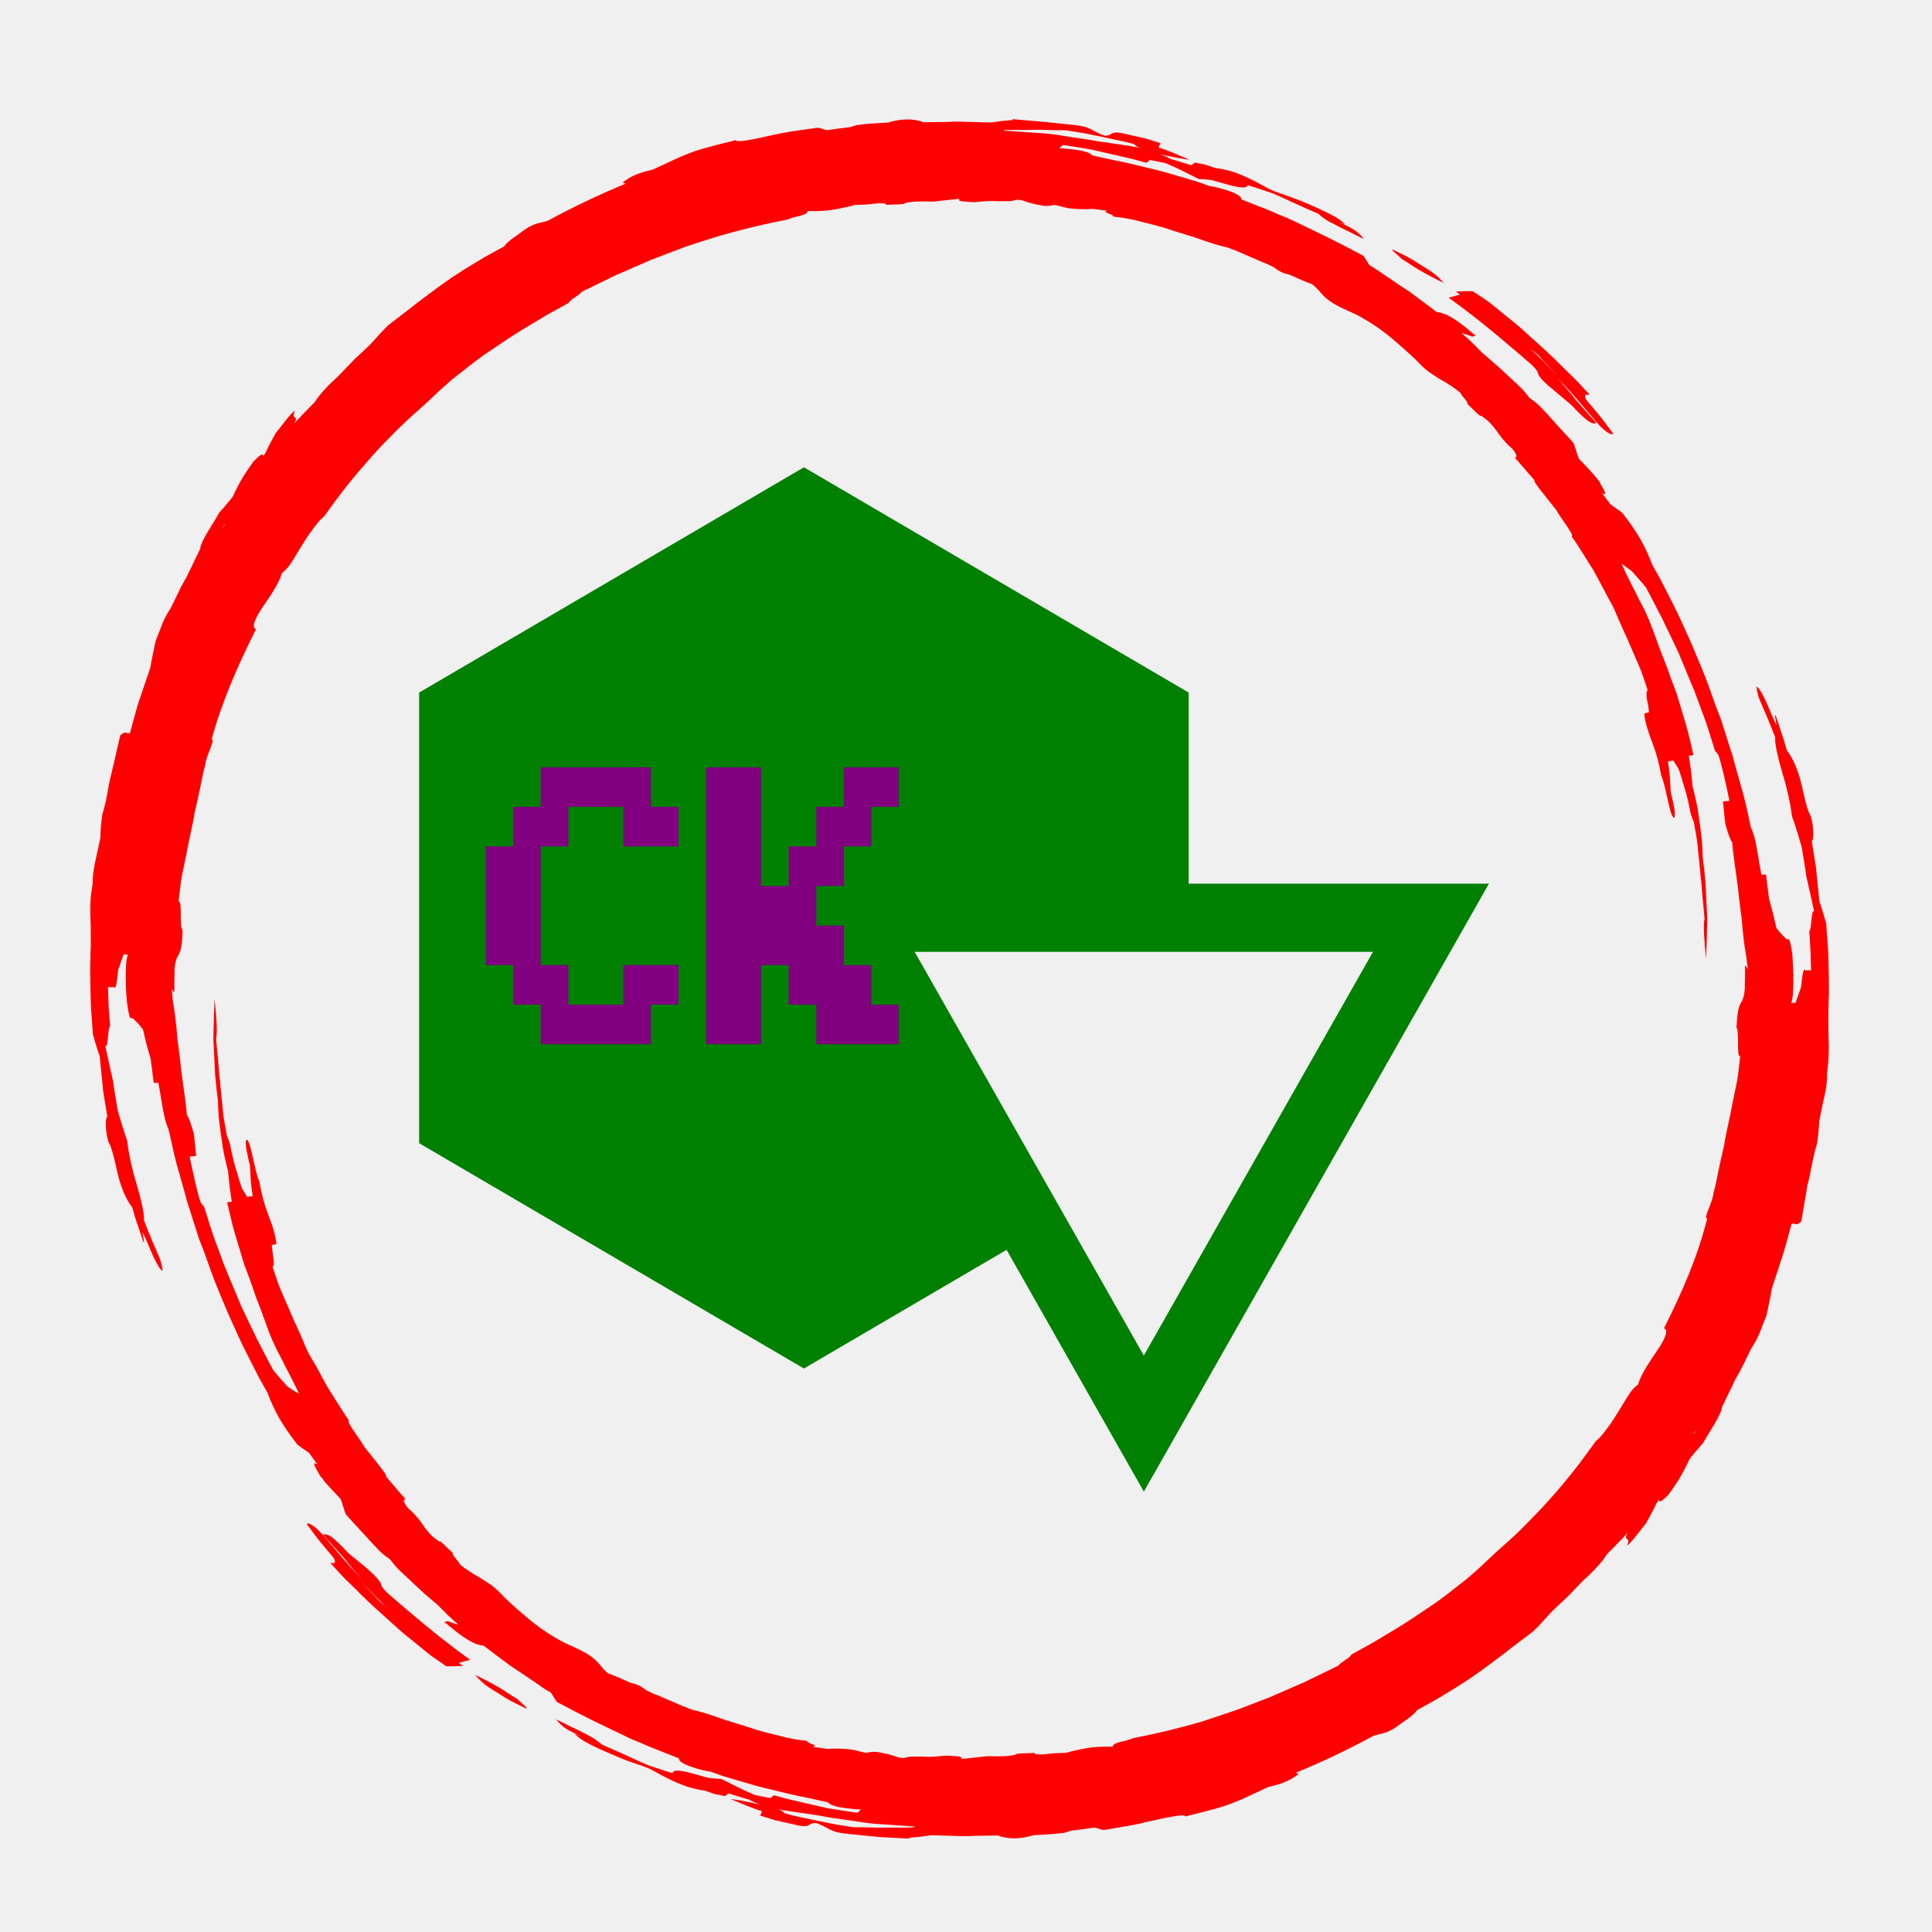
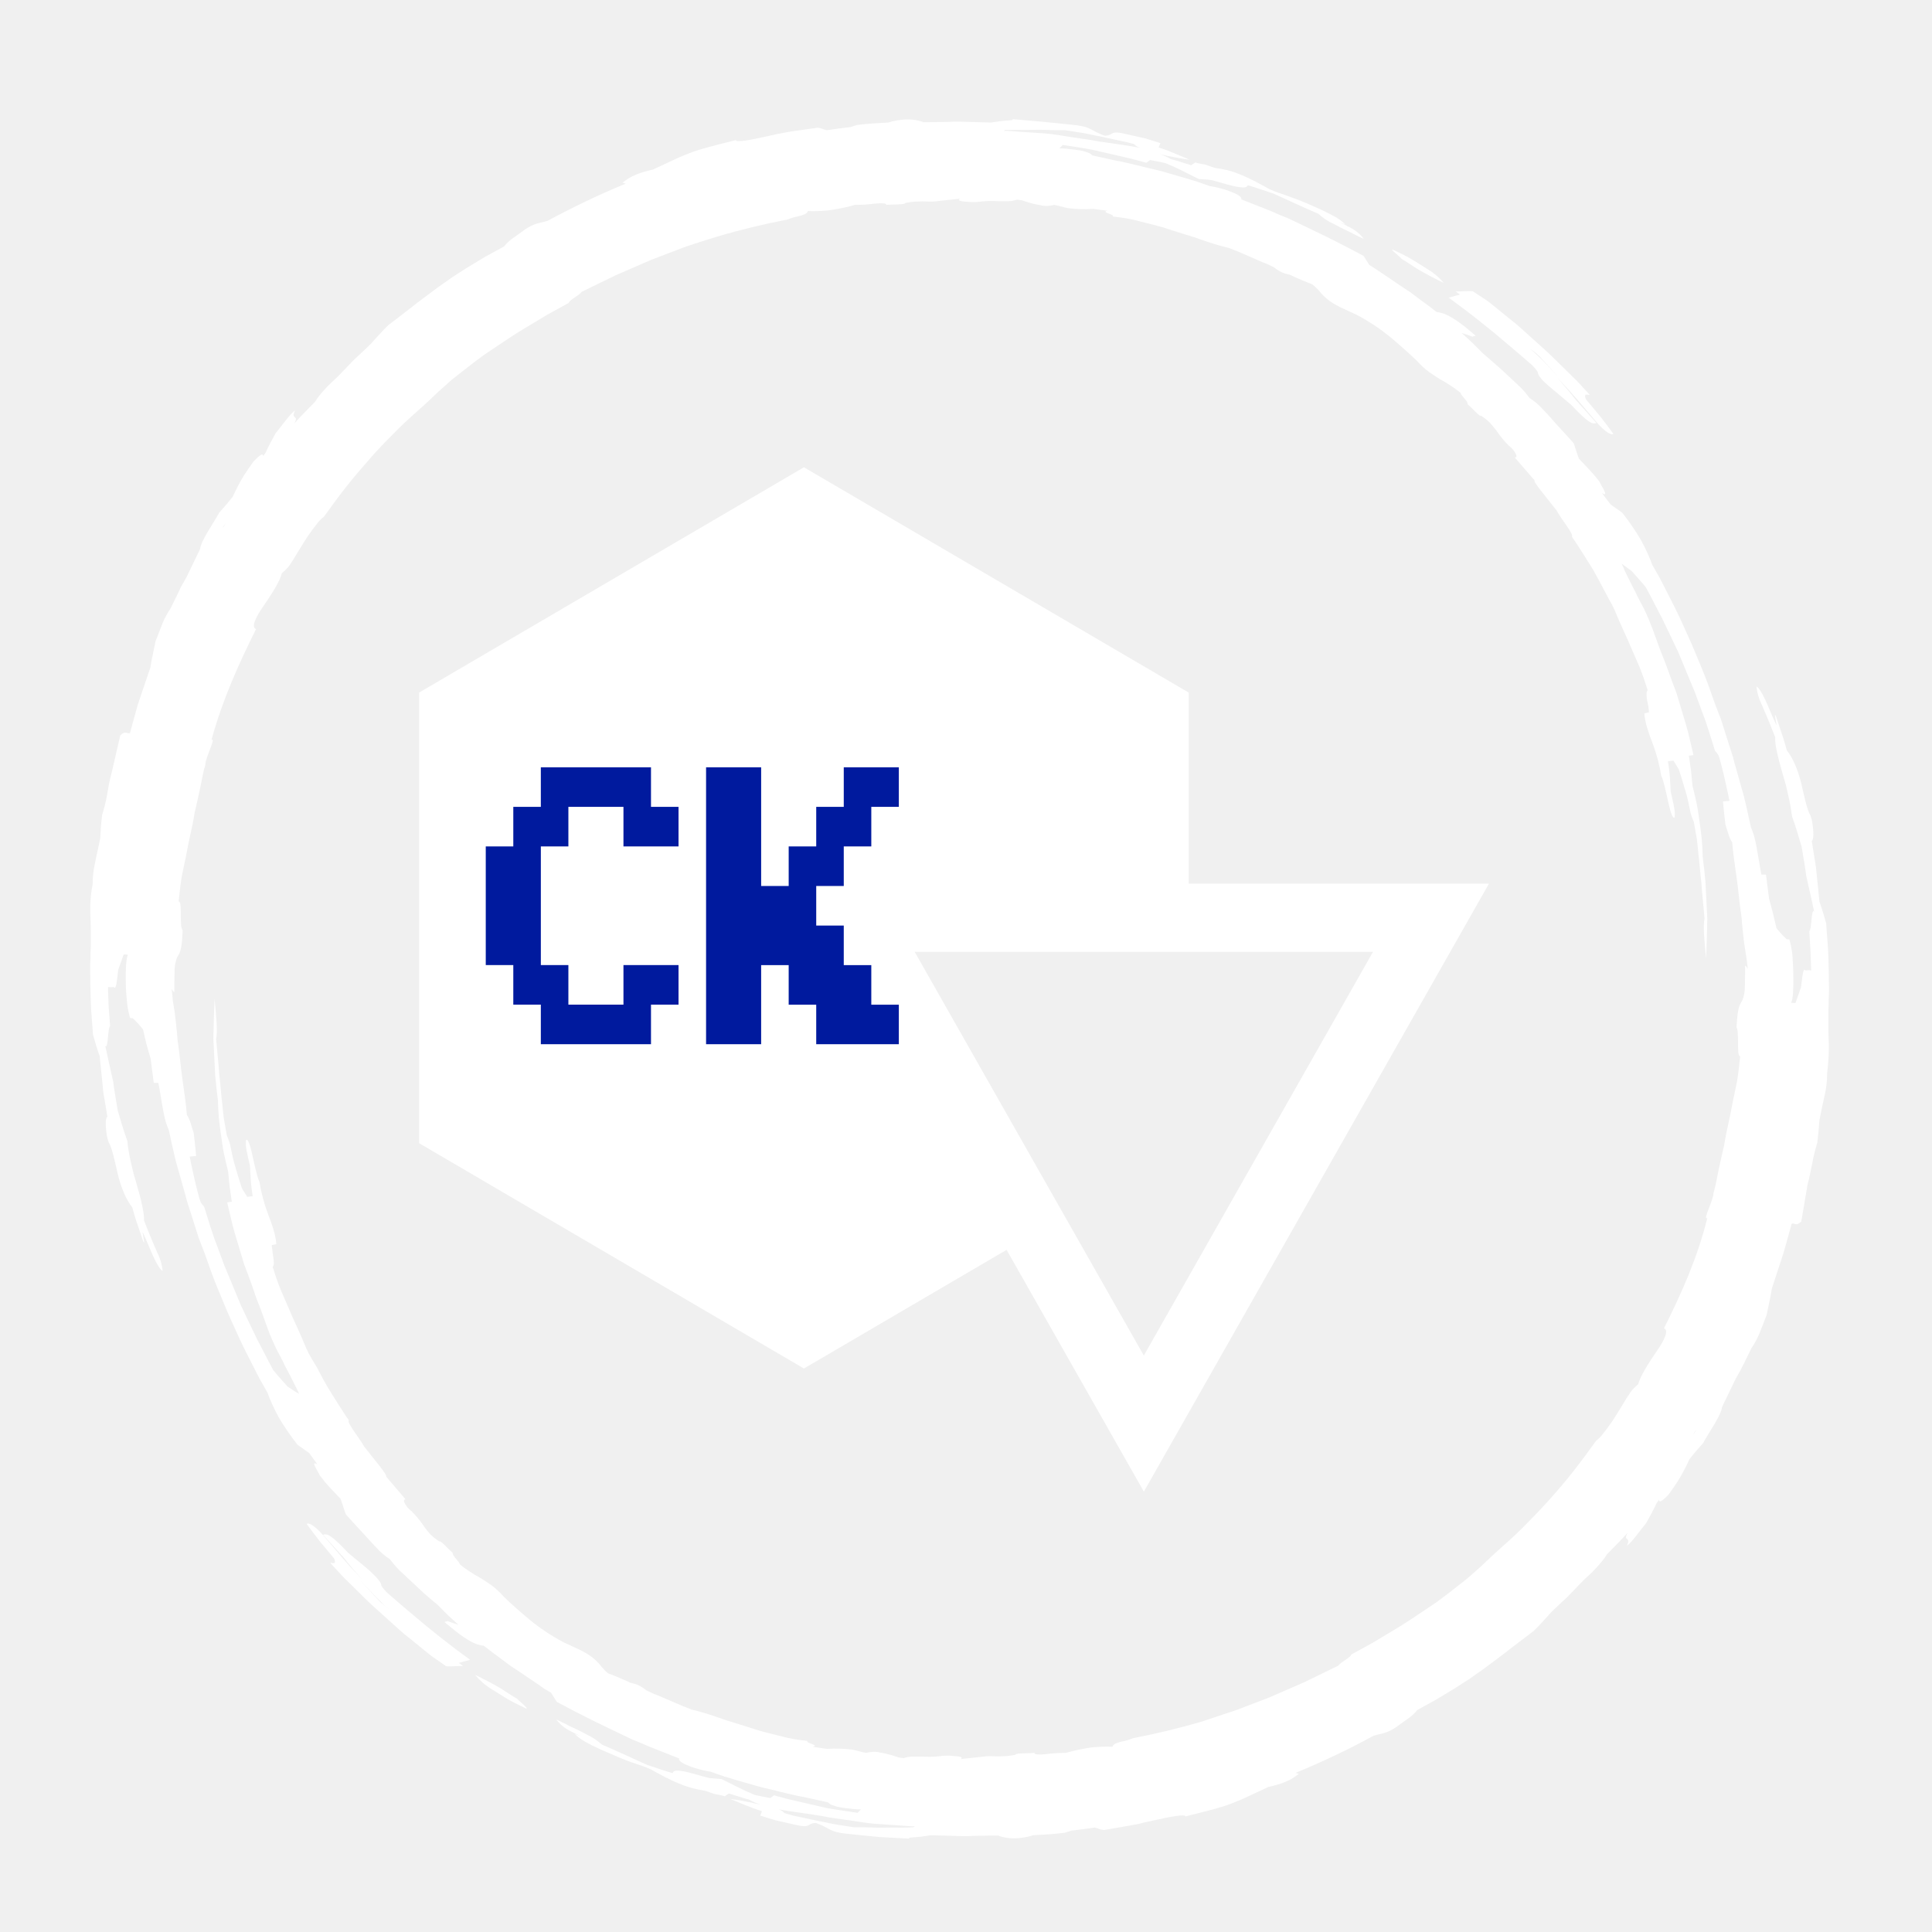
- <svg xmlns="http://www.w3.org/2000/svg" width="300" height="300" style="background-color: pink;">
+ <svg xmlns="http://www.w3.org/2000/svg" width="300" height="300">
  <g>
-     <g id="svg_2" transform="matrix(0.477032 0 0 0.477032 15 16.5026)" fill="red">
+     <g id="svg_2" transform="matrix(0.477032 0 0 0.477032 15 16.5026)" fill="#fff">
      <svg id="svg_1" height="559.7" width="565.9" viewBox="0 0 565.9 559.7" y="4.193" x="-2.096">
        <g id="svg_4">
          <path id="svg_9" d="m104.3,486.2c-2.7,-2.3 -5.1,-4.3 -7.7,-6.6c-0.7,-0.7 -1.3,-1.4 -1.8,-2.2c0,-1 -1.3,-2.5 -3.3,-4.4s-4.8,-4 -7.5,-6.3c-5,-5.3 -6.7,-6.5 -8.2,-5.9l6.7,7.4c1,1.3 2,2.5 3,3.7l3.2,3.6l-3.3,-3.5c-1.1,-1.1 -2.1,-2.4 -3.2,-3.6l-6.4,-7.5c-2.8,-3.2 -4.8,-4.2 -5.3,-3.6c1.4,1.9 2.8,3.8 4.3,5.7l4.6,5.5c1,2.4 -0.9,1.2 -1.2,1.5l3.3,3.6c1.1,1.2 2.3,2.4 3.5,3.5c2.4,2.4 4.8,4.8 7.4,7.2l8,7.2c1.3,1.2 2.8,2.4 4.2,3.5l4.3,3.5c1.1,0.9 2.2,1.8 3.4,2.6l3.6,2.5c1.9,0.1 3.6,-0.1 5.5,-0.1l-1.4,-1l3.7,-1c-6.7,-4.8 -13.2,-10 -19.4,-15.3zm-11,-4.7c-1.8,-2 -3.6,-3.9 -5.4,-5.9c1.1,1.2 2.3,2.4 3.5,3.7l1.8,1.9c0.6,0.6 1.3,1.2 1.9,1.9s1.5,1.4 2.3,2c-1.5,-1.1 -2.9,-2.3 -4.1,-3.6l0,0z" />
          <path id="svg_8" d="m139,514.2c-1.8,-1 -3.6,-2.3 -5.7,-3.6c-2.6,-1.5 -5.3,-2.9 -8,-4.2c1.5,1.8 3.3,3.4 5.3,4.6c1.4,0.9 3,1.9 4.8,3s4.1,2.2 6.6,3.4c0.6,-0.2 -2,-2.1 -3,-3.2z" />
          <path id="svg_7" d="m565.9,299.8c-0.1,-1.7 -0.1,-3.5 -0.1,-5.8c0,-1.1 0,-2.4 0,-3.8l0.1,-2.2l0,-1.5c0.1,-1.1 0.1,-2.3 0.1,-3.5c0,-3.4 -0.1,-6.9 -0.2,-10.5s-0.5,-7.2 -0.7,-10.7c-0.7,-2.5 -1.3,-4.6 -2.2,-7.1l-1,-9.9c-0.1,-1.6 -0.5,-3.3 -0.7,-4.9l-0.8,-4.9c0.4,-0.3 0.6,-1.5 0.5,-3c-0.1,-1.8 -0.3,-3.6 -0.9,-5.3c-1,-1.5 -1.9,-5.6 -2.9,-10s-2.8,-8.8 -4.8,-11.2c-0.4,-1.3 -0.8,-3 -1.4,-4.7l-2.1,-6.3c-1.1,-2.6 0.8,4.8 -0.2,2.1c-1,-2 -2.1,-4.9 -3.2,-7.3s-2.3,-4.4 -3,-4.6c0.2,1.9 0.7,3.8 1.6,5.6c0.9,2.1 2.3,5.2 4.5,10.9c-0.2,2.1 0.9,6.6 2.3,11.5l1.1,3.8c0.3,1.3 0.6,2.5 0.9,3.8c0.5,2.2 0.9,4.5 1.2,6.7c1.1,3 2.1,6.4 3.1,9.8c0.7,4.4 1.2,6.8 1.5,9.5c0.9,4.1 1.8,7.9 2.6,11.7c-1,-1.5 -0.8,6.1 -1.6,6.3l0.4,6.7c0.1,2 0.1,4.1 0.2,6.1c-0.6,-0.1 -1.2,-0.1 -1.8,0c-0.6,-0.5 -0.8,-0.7 -1.5,5.5c-0.6,1.6 -1.2,3.5 -1.8,5.1c-0.5,0 -0.9,0 -1.4,-0.1c0.6,-1.1 0.8,-4.8 0.7,-9c0,-2.2 -0.2,-4.4 -0.3,-6.5c-0.2,-1.7 -0.5,-3.5 -1,-5.1c-0.3,0 -0.6,0 -0.9,-0.1c-1.2,-1.1 -2.3,-2.3 -3.3,-3.6l-1.1,-4.7l-1.3,-4.9l-1,-7.8c-0.3,0 -0.6,0 -1.5,0c-0.6,-3.1 -1,-6 -1.5,-8.6c-0.2,-1.3 -0.5,-2.5 -0.8,-3.7c-0.3,-1.1 -0.7,-2.1 -1.1,-3.1c-0.8,-3.5 -1.5,-7 -2.4,-10.5l-3,-10.6c-0.1,-0.5 -0.3,-1.1 -0.4,-1.6l-0.5,-1.6l-1,-3.1l-2,-6.3c-0.3,-1.1 -0.7,-2.1 -1.1,-3.1l-1.2,-3.1l-2.2,-6.2c-1.3,-3.6 -2.8,-7.1 -4.3,-10.7c-0.7,-1.8 -1.5,-3.5 -2.3,-5.3l-2.4,-5.3c-1.4,-3.1 -3,-6.1 -4.5,-9.1l-2.3,-4.5c-0.8,-1.5 -1.7,-2.9 -2.5,-4.4c-1,-2.8 -2.3,-5.5 -3.7,-8.1c-1.8,-3.1 -3.9,-6.1 -6.1,-8.9l-3.8,-2.7l-2.8,-3.7c2.6,1.6 -0.3,-2.4 -0.8,-3.7c-0.5,-0.7 -1.1,-1.3 -1.6,-2l-1.7,-1.9c-1.1,-1.2 -2.3,-2.4 -3.4,-3.6c-0.7,-1.8 -1.1,-3.4 -1.7,-5c-1.6,-1.9 -3.3,-3.6 -4.9,-5.4l-2.4,-2.7c-0.8,-0.9 -1.6,-1.8 -2.5,-2.7c-1.3,-1.5 -2.8,-2.8 -4.5,-3.9l-0.5,-0.6l-1.1,-1.4l-1.4,-1.5l-6.2,-5.8l-1.6,-1.4l-1.6,-1.4l-3.1,-2.7c-1.6,-1.6 -3.1,-3.2 -4.8,-4.7l-1.9,-1.7c1.1,0.3 2.2,0.7 3.5,1.2l1.1,-0.3l-2.5,-2.1c-0.8,-0.7 -1.6,-1.3 -2.4,-1.9c-4,-2.9 -5.6,-3.3 -7,-3.6l-0.8,-0.1c-2.1,-1.7 -4.4,-3.3 -6.5,-4.9c-1,-0.7 -1.9,-1.5 -2.9,-2.1l-3,-2l-5.9,-4l-1.5,-1l-1.4,-0.9l-0.7,-0.4l-1.9,-3c-3.9,-2.1 -7.6,-4 -11.6,-6c-4.2,-2 -8.8,-4.3 -13.1,-6.3l-3,-1.2l-1.3,-0.6c-1.7,-0.7 -3.3,-1.4 -5,-2l-5.8,-2.3c0.6,-1.7 -7.5,-4 -10.2,-4.3c-1.2,-0.4 -2.5,-0.9 -3.7,-1.3l-0.4,-0.1l-0.4,-0.2l-0.5,-0.1l-2.6,-0.8l-7.6,-2.2c-2.5,-0.7 -5.1,-1.2 -7.7,-1.9l-3.8,-0.9c-1.3,-0.3 -2.6,-0.6 -3.9,-0.8l-7.7,-1.7c-0.5,-0.6 -1.2,-0.9 -2,-1.1c-0.6,-0.2 -1.2,-0.4 -1.8,-0.5c-0.6,-0.1 -1.4,-0.2 -2.1,-0.3c-1.6,-0.2 -3.3,-0.4 -4.8,-0.4l1.1,-1.1c3.4,0.5 6.8,1 9.8,1.6l8.7,2l4.3,1l4.4,1.2c0.4,-0.3 0.8,-0.6 1.2,-0.9c1.8,0.3 3.5,0.7 5,1l2.8,1.2c0.9,0.4 1.8,0.9 2.7,1.3l5.4,2.7c1.3,0.1 2.6,0.1 3.9,0.3c1.1,0.3 2.1,0.5 3,0.8l2.5,0.7c1.5,0.4 2.7,0.7 3.6,0.8c1.9,0.3 2.7,0.1 2.9,-0.6c2.8,0.8 5.5,1.8 8.3,2.7c4.1,1.8 8.6,4 14.7,6.6c1.4,1.3 3,2.4 4.8,3.2c1.3,0.7 2.8,1.5 4.5,2.3c0.9,0.4 1.7,0.8 2.6,1.3l2.9,1.4c-1.2,-1.6 -2.8,-2.9 -4.6,-3.8c-1,-0.5 -2.1,-1.1 -3.4,-1.7l2,0.8c-1,-1 -2.1,-1.8 -3.3,-2.5c-1.5,-0.8 -3.2,-1.7 -5.2,-2.6s-4.2,-1.9 -6.5,-2.8s-4.9,-1.8 -7.5,-2.7l-2.2,-0.9c-1.6,-0.9 -3.1,-1.7 -4.6,-2.5c-1.8,-0.9 -3.6,-1.8 -5.5,-2.5c-2.4,-1 -5,-1.6 -7.6,-1.9l-0.3,-0.1l-2.9,-1c-1.1,-0.2 -2.3,-0.4 -3.3,-0.7l-1.3,0.9c-2.3,-0.7 -4.3,-1.4 -6.6,-2c-1.2,-0.7 -2.4,-1.2 -3.7,-1.6c0.9,0.2 1.9,0.4 2.8,0.6c2.1,0.4 4.5,0.9 7,1.2l-5,-2.1l-2.5,-1c-0.9,-0.3 -1.7,-0.6 -2.6,-0.9c0.2,-0.4 0.3,-0.8 0.5,-1.2c0,-0.1 0.1,-0.2 0.1,-0.2c-1.6,-0.5 -3.2,-1 -4.8,-1.5l-4,-0.9c-1.3,-0.3 -2.6,-0.6 -4,-0.9c-3.8,-0.6 -2.5,0.8 -5.3,0.9c-1.5,-0.5 -2.9,-1.2 -4.3,-2c-0.8,-0.4 -1.7,-0.8 -2.6,-1c-1.3,-0.3 -2.7,-0.5 -4,-0.6c-3.1,-0.3 -6.5,-0.7 -9.9,-1l-9.2,-0.8c0,0.1 -0.1,0.3 -0.1,0.3c-1.2,0.1 -2.4,0.2 -3.5,0.3l-3.5,0.5l-7,-0.2l-3.5,-0.1c-1.2,0 -2.4,0 -3.5,0.1c-2.4,0 -4.7,0.1 -6.9,0.1l-1.3,0c0,0 0,-0.1 0.1,-0.1c-1.8,-0.6 -3.7,-0.9 -5.7,-0.8c-1.9,0.1 -3.8,0.4 -5.6,1l-5.1,0.3c-1.7,0.1 -3.3,0.3 -5.1,0.5l-2.2,0.7c-2.6,0.3 -5.1,0.6 -7.6,1c-1.5,-0.3 -1.5,-0.7 -3.1,-0.8l-8.5,1.2l-2.2,0.4c-0.7,0.1 -1.4,0.3 -2.1,0.4l-4.1,0.9c-4.5,1 -9.7,2 -9.6,1.1c-2.1,0.6 -4.5,1.1 -7.4,1.9c-1.5,0.4 -3.1,0.8 -5,1.4s-3.8,1.4 -6,2.3l-4.3,2c-1.4,0.7 -2.9,1.3 -4.3,2c-1.3,0.4 -6.2,1.1 -9.9,4.3c0.3,0.1 0.7,0.2 1,0.3c-8.7,3.6 -17.1,7.6 -25.4,12.1c-2.6,0.8 -4.1,0.6 -7.5,2.9c-2,1.6 -5.5,3.6 -6.6,5.4l-6.4,3.5l-6.1,3.7l-4.5,2.9c-1.5,1 -2.9,2.1 -4.4,3.1l-4.3,3.2c-1.4,1.1 -2.9,2.1 -4.3,3.3l-7.8,6c-1,1 -1.9,1.9 -2.8,2.9l-2.9,3.2c-1.7,1.7 -3.5,3.3 -5.3,5l-5.2,5.4c-1.3,1.3 -3,2.7 -4.3,4.2c-1.2,1.3 -2.4,2.7 -3.3,4.2c-2.4,2.5 -4.8,4.8 -6.8,7.1c1.8,-3.1 -1.3,-1 0.3,-4.3c-1.7,1.2 -4.3,5 -6.3,7.4c-1.2,2.2 -2.3,4.1 -3.3,6.4l-0.8,1.1c0,-1.5 -1.9,0.5 -3.1,1.7c-1,1.4 -2,2.8 -3.1,4.5c-1.4,2.3 -2.6,4.6 -3.7,7c-2.1,2.7 -3.3,3.9 -4.4,5.2c-2,3.7 -5.9,9 -6.2,11.8l-4.4,9.1l-1.4,2.5c-0.5,0.8 -0.9,1.7 -1.3,2.6l-2.5,5.1c-1,1.5 -1.9,3.1 -2.6,4.8c-0.8,2 -1.6,4.1 -2.3,5.9l-0.9,4.3c-0.3,1.4 -0.6,2.8 -0.8,4.3l-3.6,10.6c-0.6,1.7 -1,3.4 -1.5,5.1l-1.4,5.1l-0.1,0.5c-1.1,0.5 -1.4,-1 -3.2,0.8l-2.8,12.1c-0.2,0.7 -0.3,1.4 -0.5,2l-0.4,1.9l-0.6,3.4c-0.4,2.2 -0.9,4.2 -1.6,6.5l-0.2,1.8l-0.2,1.9l-0.2,3.8c-0.6,3.1 -1.4,6.3 -1.9,9c-0.4,2 -0.6,4 -0.6,6.1c-0.7,3.5 -0.9,7.2 -0.7,10.8c0.1,1.7 0.1,3.5 0.1,5.8c0,1.1 0,2.4 0,3.8l-0.1,2.2c0,0.5 0,1 0,1.5c-0.1,1.1 -0.1,2.3 -0.1,3.5c0,3.4 0.1,6.9 0.2,10.5s0.5,7.2 0.7,10.7c0.7,2.5 1.3,4.6 2.2,7.1l1,9.9c0.1,1.6 0.4,3.3 0.7,4.9l0.8,4.9c-0.4,0.3 -0.6,1.5 -0.5,3c0.1,1.8 0.3,3.6 0.9,5.3c1,1.5 1.9,5.6 2.9,10s2.8,8.8 4.8,11.2c0.4,1.3 0.8,3 1.4,4.7l2.1,6.2c1.1,2.6 -0.8,-4.8 0.2,-2.1c1,2 2.1,4.9 3.2,7.3s2.3,4.4 3,4.6c-0.2,-1.9 -0.7,-3.8 -1.6,-5.6c-0.9,-2.1 -2.3,-5.2 -4.5,-10.9c0.2,-2.1 -0.9,-6.6 -2.3,-11.5l-1.1,-3.8c-0.3,-1.3 -0.6,-2.5 -0.9,-3.8c-0.5,-2.2 -0.9,-4.5 -1.1,-6.7c-1.1,-3 -2.1,-6.4 -3.1,-9.8c-0.7,-4.4 -1.2,-6.8 -1.5,-9.5c-0.9,-4.1 -1.8,-7.9 -2.6,-11.7c1,1.5 0.8,-6.1 1.6,-6.3l-0.5,-6.7c-0.1,-2 -0.1,-4.1 -0.2,-6.1c0.6,0.1 1.2,0.1 1.8,0c0.6,0.5 0.9,0.7 1.5,-5.5c0.6,-1.6 1.2,-3.5 1.8,-5.1c0.5,0 0.9,0 1.4,0.1c-0.6,1.1 -0.8,4.8 -0.7,9c0,2.2 0.2,4.4 0.4,6.5c0.2,1.7 0.5,3.5 1,5.1c0.3,0 0.6,0 0.9,0.1c1.2,1.1 2.3,2.3 3.3,3.6l1.1,4.7l1.4,4.9l1,7.8c0.3,0 0.6,0 1.5,0c0.6,3 1,6 1.5,8.6c0.2,1.3 0.5,2.5 0.8,3.7c0.3,1.1 0.7,2.1 1.1,3.1c0.8,3.5 1.5,7 2.4,10.5l3,10.6c0.1,0.5 0.3,1.1 0.4,1.6l0.5,1.6l1,3.1l2,6.3c0.3,1.1 0.7,2.1 1.1,3.1l1.2,3.1l2.2,6.2c1.3,3.6 2.8,7.1 4.3,10.7c0.7,1.8 1.5,3.5 2.3,5.3l2.4,5.3c1.4,3.1 3,6.1 4.5,9.1l2.3,4.5c0.8,1.5 1.7,2.9 2.5,4.4c1,2.8 2.3,5.5 3.7,8.1c1.8,3.1 3.9,6.1 6.1,8.9l3.8,2.7l2.7,3.7c-2.6,-1.6 0.3,2.4 0.8,3.7c0.6,0.6 1.1,1.3 1.6,2l1.7,1.9c1.1,1.2 2.3,2.4 3.4,3.6c0.7,1.8 1.1,3.4 1.7,5c1.6,1.9 3.3,3.6 4.9,5.4l2.4,2.6c0.8,0.9 1.6,1.8 2.5,2.7c1.3,1.5 2.8,2.8 4.5,3.9l0.5,0.6l1.2,1.5l1.4,1.5l6.2,5.8l1.6,1.5l1.6,1.4l3.2,2.7c1.6,1.6 3.1,3.2 4.8,4.7l1.9,1.7c-1.1,-0.3 -2.2,-0.7 -3.5,-1.2l-1.1,0.3l2.6,2.1c0.8,0.7 1.6,1.3 2.4,1.9c4,2.9 5.6,3.3 7,3.6l0.8,0.1c2.2,1.7 4.3,3.3 6.5,4.9c1,0.7 1.9,1.5 2.9,2.1l3,2l5.9,4l1.4,1l1.5,0.9l0.7,0.4l1.9,3c3.9,2.1 7.6,4 11.6,6c4.2,2 8.8,4.3 13.1,6.3l3,1.2l1.3,0.6c1.7,0.7 3.3,1.3 5,2l5.8,2.3c-0.6,1.7 7.4,4 10.2,4.3c1.2,0.4 2.5,0.9 3.7,1.3l0.4,0.1l0.4,0.2l0.5,0.1l2.6,0.8l7.6,2.2c2.5,0.7 5.1,1.2 7.7,1.9l3.8,0.9c1.3,0.3 2.6,0.6 3.9,0.8l7.7,1.7c0.5,0.6 1.2,0.9 2,1.1c0.6,0.2 1.2,0.4 1.8,0.5c0.6,0.1 1.4,0.2 2.1,0.3c1.6,0.2 3.3,0.4 4.8,0.4l-1.1,1.1c-3.4,-0.5 -6.8,-1 -9.8,-1.5l-8.7,-2l-4.3,-1l-4.4,-1.2c-0.4,0.3 -0.8,0.6 -1.2,0.9c-1.8,-0.3 -3.5,-0.7 -5,-1l-2.8,-1.2c-0.9,-0.4 -1.8,-0.9 -2.7,-1.3l-5.4,-2.7c-1.3,-0.1 -2.6,-0.2 -3.9,-0.3c-1.1,-0.3 -2.1,-0.5 -3,-0.8l-2.5,-0.7c-1.5,-0.4 -2.7,-0.7 -3.6,-0.8c-1.9,-0.3 -2.7,-0.1 -2.9,0.7c-2.8,-0.8 -5.5,-1.8 -8.3,-2.7c-4.1,-1.8 -8.6,-4 -14.7,-6.6c-1.5,-1.3 -3.1,-2.4 -4.8,-3.2c-1.3,-0.7 -2.8,-1.5 -4.6,-2.3c-0.9,-0.4 -1.7,-0.8 -2.6,-1.3l-2.9,-1.4c1.2,1.6 2.8,2.9 4.6,3.8c1,0.5 2.1,1.1 3.4,1.7l-2,-0.8c1,1 2.1,1.8 3.3,2.5c1.4,0.8 3.2,1.7 5.2,2.6s4.2,1.8 6.5,2.8s4.9,1.8 7.5,2.7l2.2,0.9c1.6,0.9 3.1,1.7 4.6,2.5c1.8,0.9 3.6,1.8 5.5,2.5c2.4,1 5,1.6 7.6,2l0.3,0.1l2.9,1c1.1,0.2 2.3,0.4 3.3,0.7l1.3,-0.9c2.3,0.7 4.3,1.4 6.6,2c1.2,0.7 2.4,1.2 3.7,1.6c-0.9,-0.2 -1.9,-0.3 -2.8,-0.6c-2.1,-0.4 -4.5,-0.9 -7,-1.2l5.1,2.1l2.6,1c0.9,0.3 1.7,0.6 2.6,0.9c-0.2,0.4 -0.3,0.8 -0.5,1.2c0,0.1 -0.1,0.2 -0.1,0.2c1.6,0.5 3.2,1 4.8,1.5l4,0.9c1.3,0.3 2.6,0.6 4,0.9c3.8,0.6 2.5,-0.8 5.3,-0.9c1.5,0.5 2.9,1.2 4.3,2c0.8,0.4 1.7,0.8 2.6,1c1.3,0.3 2.7,0.5 4,0.6c3.1,0.3 6.5,0.7 9.9,1l9.6,0.5c0,-0.1 0.1,-0.3 0.1,-0.3c1.2,-0.1 2.4,-0.2 3.5,-0.3l3.5,-0.5l7,0.2l3.5,0.1c1.2,0 2.4,0 3.5,-0.1c2.4,0 4.7,-0.1 6.9,-0.1l1.2,0c0,0 0,0.1 -0.1,0.1c1.8,0.6 3.8,0.9 5.7,0.8c1.9,-0.1 3.8,-0.4 5.6,-1l5.1,-0.3c1.7,-0.1 3.3,-0.3 5.1,-0.5l2.2,-0.7c2.6,-0.3 5.1,-0.6 7.6,-1c1.5,0.3 1.5,0.7 3.1,0.8l8.6,-1.5l2.1,-0.4c0.7,-0.1 1.4,-0.3 2.1,-0.5l4.1,-0.9c4.5,-1 9.7,-2 9.5,-1.1c2.1,-0.6 4.5,-1.1 7.4,-1.9c1.5,-0.4 3.1,-0.8 5,-1.4s3.8,-1.4 6,-2.3l4.3,-2c1.5,-0.7 2.9,-1.3 4.3,-2c1.3,-0.4 6.2,-1.1 9.9,-4.3c-0.3,-0.1 -0.7,-0.2 -1,-0.3c8.7,-3.6 17.2,-7.6 25.4,-12.1c2.6,-0.8 4.1,-0.6 7.5,-2.9c2,-1.6 5.5,-3.6 6.6,-5.4l6.5,-3.6l6.1,-3.7l4.5,-2.9c1.5,-1 2.9,-2.1 4.4,-3.1l4.3,-3.2c1.4,-1.1 2.9,-2.1 4.3,-3.3l7.9,-6c1,-1 1.9,-1.9 2.8,-2.9l2.9,-3.2c1.7,-1.7 3.5,-3.3 5.3,-5l5.2,-5.4c1.4,-1.3 3,-2.7 4.3,-4.2c1.2,-1.3 2.4,-2.7 3.3,-4.2c2.4,-2.5 4.8,-4.8 6.8,-7.1c-1.8,3.1 1.3,1 -0.3,4.3c1.7,-1.2 4.3,-5 6.3,-7.4c1.2,-2.2 2.3,-4.1 3.4,-6.5l0.8,-1.1c0,1.5 1.9,-0.5 3.1,-1.7c1,-1.4 2,-2.8 3.1,-4.5c1.4,-2.3 2.6,-4.6 3.7,-7c2.1,-2.7 3.3,-3.9 4.4,-5.2c2,-3.7 5.9,-9 6.2,-11.8l4.4,-9.1l1.4,-2.5c0.5,-0.8 0.8,-1.7 1.3,-2.5l2.5,-5.1c1,-1.5 1.9,-3.1 2.6,-4.8c0.8,-2 1.6,-4.1 2.3,-5.9l0.9,-4.3c0.3,-1.4 0.6,-2.8 0.8,-4.3l3.4,-10.4c0.6,-1.7 1,-3.5 1.5,-5.1l1.4,-5.1l0.1,-0.5c1.1,-0.5 1.4,1 3.2,-0.8l2,-11.8c0.2,-0.7 0.3,-1.4 0.5,-2l0.4,-1.9l0.7,-3.4c0.4,-2.2 0.9,-4.2 1.6,-6.5l0.2,-1.8l0.2,-1.9l0.3,-3.7c0.6,-3.1 1.3,-6.3 1.9,-9c0.4,-2 0.6,-4 0.6,-6.1c0.4,-3.6 0.7,-7.3 0.5,-10.9zm-260.2,-296.3c1.5,0 3.3,-0.1 5.2,0s4,0.1 6.5,0.1l5.7,0.9c1.9,0.3 3.7,0.8 5.6,1.1l5.5,1.2l2.8,0.6l2.8,0.7c0.5,0.6 1.2,1 2,1.2l-0.1,0c-4.3,-0.8 -9.1,-1.4 -13.7,-2.1c-2.9,-0.6 -5.9,-0.9 -8.9,-1.4s-6,-1 -8.9,-1.2c-3.6,-0.2 -7.1,-0.5 -10.3,-0.7c-0.8,-0.1 -1.7,-0.1 -2.5,-0.1l0.5,-0.3c2.2,0 4.7,0 7.8,0zm-262,128.8l-0.3,0.4l-0.3,0.3c0.3,-0.5 0.6,-0.9 0.9,-1.4c-0.1,0.2 -0.2,0.4 -0.3,0.7zm20.5,280.2l-2.3,-2.6c-0.8,-0.9 -1.6,-1.8 -2.3,-2.7l-1.5,-2.8l-3,-5.8l-0.8,-1.5l-0.7,-1.5l-1.5,-3.1l-3,-6.3c-0.9,-2.1 -1.8,-4.3 -2.7,-6.5s-1.8,-4.3 -2.7,-6.5l-2.4,-6.5c-1.7,-4.3 -2.9,-8.6 -4.2,-12.7c-0.4,-0.4 -0.8,-0.9 -1.1,-1.4c-0.3,-0.8 -0.6,-1.7 -0.8,-2.6l-0.8,-3.1c-0.5,-2.3 -1.2,-5.1 -2,-9.2l2.1,-0.2c-0.2,-2.5 -0.5,-5 -0.8,-7.5c-0.8,-2.5 -1.3,-4.6 -2.2,-5.8c-0.3,-3.4 -0.8,-7.2 -1.4,-11.2s-0.9,-8.2 -1.5,-12.2c-0.2,-1 -0.2,-2 -0.3,-3l-0.3,-2.9c-0.2,-1.9 -0.4,-3.8 -0.7,-5.5l-0.4,-2.5l-0.2,-2.3c-0.1,-0.6 -0.1,-1.1 -0.2,-1.6c0.2,0.5 0.5,0.9 0.9,1.2c0,-2.6 0,-5.2 0.1,-7.8c0.1,-1.1 0.3,-2.2 0.7,-3.3c0.3,-0.7 0.6,-1 0.8,-1.5c0.5,-1 0.9,-2.4 1.1,-7.5c-0.3,-0.6 -0.5,-1.2 -0.5,-1.9c-0.1,-1.1 -0.1,-2.1 -0.1,-3.2c0,-2.2 0,-4.3 -0.7,-4.4c0.3,-2.8 0.6,-5.5 1,-8l1.5,-7.2c0.8,-4.7 2,-9 2.7,-13.6c0.8,-3.5 1.4,-6.1 1.9,-8.5s0.8,-4.5 1.6,-7.2c0,-2.3 3.6,-8.9 2,-8.1c3.6,-13 8.7,-24.4 14.5,-36c-1.7,-0.6 -0.1,-3.9 2.4,-7.5s5.3,-7.9 6,-10.7c1.2,-1 2.3,-2.1 3.1,-3.5c0.5,-0.7 1,-1.5 1.5,-2.4l0.8,-1.3l0.8,-1.3c1.1,-1.8 2.2,-3.6 3.5,-5.3c0.6,-0.9 1.3,-1.7 1.9,-2.5c0.6,-0.8 1.3,-1.5 2.1,-2.1c2.3,-3.2 4.7,-6.5 7.3,-9.8s5.3,-6.4 8.1,-9.6s5.7,-6.1 8.6,-9s5.9,-5.5 8.7,-8c1.7,-1.6 3.3,-3.1 5,-4.7l2.6,-2.3c0.8,-0.8 1.7,-1.5 2.6,-2.2c1.8,-1.4 3.6,-2.8 5.5,-4.3l2.8,-2.1c0.9,-0.7 1.9,-1.3 2.9,-2c3.9,-2.6 7.9,-5.4 12.2,-7.9l6.5,-3.9l6.9,-3.8c0.1,-0.9 3.4,-2.4 4.2,-3.6l11.1,-5.4l11.5,-5l10.2,-3.9c1.8,-0.7 3.7,-1.2 5.6,-1.9l5.8,-1.8c7.8,-2.3 15.8,-4.2 22.7,-5.5c1.2,-0.5 2.5,-0.9 3.7,-1.1c1.5,-0.4 2.9,-0.8 3,-1.7c2.2,0.1 4.5,0 6.7,-0.2c1.4,-0.2 2.7,-0.4 4.1,-0.7c1.5,-0.3 3,-0.6 4.5,-1.1c2.2,0 4.3,-0.1 6.4,-0.4c2.2,-0.2 4,-0.2 3.8,0.4c2,-0.2 6.2,0 6.2,-0.6c1.4,-0.3 2.9,-0.5 4.4,-0.5c1.7,-0.1 3.5,0.1 5.1,0c2.8,-0.3 5.2,-0.6 8.3,-0.9c-1,0.7 0.7,0.9 2.6,1c1.5,0.2 3,0.1 4.5,-0.1c1.8,-0.2 3.6,-0.2 5.4,-0.1l1.6,0c0.5,0 1.1,0 1.6,0c1,0 2,-0.2 2.9,-0.5l1.6,0.2c1.9,0.7 4,1.3 6,1.6c1.5,0.4 3.1,0.3 4.5,-0.1c1.7,0.3 3,0.8 4.7,1.1c2.7,0.3 5.3,0.4 8,0.2c1.7,0.2 3.3,0.5 4.7,0.6c-2.5,0.5 2.5,1.2 1.7,1.9c3,0.3 6,0.8 8.9,1.6c3.2,0.8 6.7,1.6 10.1,2.8l5.1,1.6c1.7,0.5 3.3,1 4.9,1.6c2.8,1 5.7,1.9 8.7,2.6c1.9,0.7 3.8,1.5 5.6,2.3l5.5,2.4c1.2,0.4 2.4,1 3.6,1.6c1.1,0.9 2.4,1.7 3.8,2.1l1.2,0.3l0.1,0c1.5,0.7 3,1.4 4.5,2c1,0.4 1.9,0.8 2.8,1.1c0.8,0.6 1.5,1.3 2.2,2c1,1.3 2.2,2.5 3.6,3.5c1.1,0.8 2.2,1.4 3.4,2c1.4,0.7 3.1,1.4 5.2,2.4c4,2.1 7.8,4.6 11.3,7.5c3.1,2.6 5.9,5.1 8.3,7.4c1.3,1.4 2.6,2.7 4.1,3.8c1.3,0.9 2.4,1.6 3.5,2.3c2.4,1.3 4.7,2.8 6.8,4.5c0,0.4 0.7,1.2 1.3,1.9s1.2,1.5 0.9,1.7c1.6,1.4 4.2,4.4 4.4,3.8c1.1,0.7 2.1,1.5 3,2.4c0.7,0.8 1.4,1.6 2,2.4c1.2,1.8 2.6,3.5 4.1,5c1.1,0.8 1.9,1.8 2.4,3c0.2,0.6 -0.1,0.9 -0.5,0.8l6.5,7.5c-0.7,0.2 3.5,5.1 7.1,9.7c1.5,2.9 5.8,7.9 5,8.6c1.4,1.9 2.5,3.8 4,6.1l3,4.8c1.2,2.1 2.3,4.2 3.4,6.3l1.7,3.2l0.9,1.6l0.8,1.6c2.2,5.4 4.1,9.1 5.7,13l2.6,6c0.9,2.2 1.7,4.6 2.6,7.4c-0.5,0.4 -0.4,1.3 -0.3,2.6c0.1,0.6 0.2,1.3 0.4,2.1s0.2,1.6 0.3,2.5l-1.5,0.3c0.2,3.1 1.4,6.4 2.7,9.8c1.3,3.4 2.2,6.9 2.8,10.5c1.7,3.7 2.8,14 4.3,13.7c0.5,-1.8 -0.5,-5.2 -1.2,-8.4l-0.3,-5c-0.1,-1.7 -0.4,-3.3 -0.6,-5c0.6,-0.1 1.2,-0.1 1.8,-0.2c0.6,1.1 1.2,1.9 1.7,2.8c1,2.9 1.7,5.6 2.6,8.5c0.3,1.3 0.7,2.9 1,4.5c0.2,1.4 0.7,2.8 1.3,4.1l1,5.7c0.3,2.1 0.4,4.3 0.7,6.4l0.6,6.4c0.2,1 0.2,2.1 0.3,3.2l0.3,3.3l0.6,6.5c-0.5,2.4 -0.1,6.9 0.5,13.1c0.2,-4.2 0.3,-8.4 0.4,-13l-0.4,-8l-0.2,-4l-0.4,-4l-0.5,-4.2l-0.1,-2.8l-0.1,-1.4l-0.1,-1.4c-0.2,-1.9 -0.4,-3.7 -0.7,-5.6s-0.5,-3.8 -0.9,-5.8s-0.9,-4 -1.4,-6l-0.5,-5c-0.2,-1.6 -0.5,-3.3 -0.7,-4.9c0.7,-0.1 1.2,-0.1 1.5,-0.2l-1.2,-5.1l-0.6,-2.5l-0.7,-2.5c-1,-3.3 -2,-6.6 -3,-10c-1,-2.7 -2,-5.2 -2.8,-7.6l-1.3,-3.4l-1.3,-3.3l-2.4,-6.6c-0.4,-1.1 -0.9,-2.2 -1.3,-3.3l-1.5,-3.3c-0.8,-1.5 -1.6,-3 -2.3,-4.4l-0.5,-1.1l-0.6,-1.1l-1.1,-2.2c-0.7,-1.5 -1.5,-2.9 -2.1,-4.4l-0.7,-1.5c1.2,0.9 2.2,1.6 3.3,2.4l2.3,2.6c0.8,0.9 1.6,1.8 2.3,2.7l1.5,2.8l3,5.8l0.8,1.5l0.7,1.5l1.5,3.1l3,6.3c0.9,2.1 1.8,4.3 2.7,6.5s1.8,4.3 2.7,6.5l2.4,6.5c1.7,4.3 2.9,8.6 4.2,12.7c0.4,0.4 0.8,0.9 1.1,1.4c0.3,0.8 0.6,1.7 0.8,2.6l0.8,3.1c0.5,2.3 1.2,5.1 2,9.2l-2.1,0.2c0.2,2.5 0.5,5 0.8,7.5c0.8,2.5 1.3,4.6 2.2,5.8c0.3,3.4 0.8,7.2 1.4,11.2s0.9,8.2 1.5,12.2c0.2,1 0.2,2 0.3,3l0.3,2.9c0.2,1.9 0.4,3.8 0.7,5.5l0.4,2.5l0.3,2.4c0.1,0.6 0.1,1.1 0.2,1.6c-0.2,-0.5 -0.5,-0.9 -0.9,-1.2c0,2.6 0,5.2 -0.1,7.8c-0.1,1.1 -0.3,2.2 -0.7,3.3c-0.3,0.7 -0.6,1 -0.8,1.5c-0.5,1 -0.9,2.4 -1.2,7.5c0.3,0.6 0.4,1.3 0.4,1.9c0.1,1.1 0.1,2.1 0.1,3.2c0,2.2 0,4.3 0.7,4.4c-0.3,2.8 -0.6,5.5 -1,8l-1.5,7.2c-0.8,4.7 -2,9 -2.7,13.6c-0.8,3.5 -1.4,6.1 -1.9,8.5s-0.8,4.5 -1.6,7.2c0,2.3 -3.6,8.9 -2,8.1c-3.2,12.9 -8.3,24.3 -14.1,35.9c1.7,0.6 0.1,3.9 -2.4,7.5s-5.3,8 -6,10.7c-1.2,1 -2.3,2.1 -3.1,3.5c-0.5,0.7 -1,1.5 -1.5,2.4l-0.8,1.3l-0.8,1.3c-1.1,1.8 -2.2,3.6 -3.5,5.3c-0.6,0.9 -1.3,1.7 -1.9,2.5c-0.6,0.8 -1.3,1.5 -2.1,2.1c-2.3,3.2 -4.7,6.5 -7.3,9.8s-5.3,6.5 -8.1,9.6s-5.7,6.1 -8.6,9s-5.9,5.5 -8.7,8c-1.7,1.6 -3.3,3.1 -5,4.7l-2.6,2.3c-0.9,0.8 -1.7,1.5 -2.6,2.2c-1.8,1.4 -3.6,2.8 -5.5,4.3l-2.8,2.1c-0.9,0.7 -1.9,1.3 -2.9,2c-3.9,2.6 -7.9,5.4 -12.2,7.9l-6.5,3.9l-6.9,3.8c-0.1,0.9 -3.4,2.4 -4.2,3.6l-11.1,5.4l-11.5,5l-10.2,3.9c-1.8,0.7 -3.7,1.2 -5.6,1.9l-5.7,1.9c-7.8,2.3 -15.8,4.2 -22.7,5.5c-1.2,0.5 -2.5,0.9 -3.7,1.1c-1.5,0.4 -2.9,0.8 -3,1.7c-2.2,-0.1 -4.5,0 -6.7,0.2c-2.9,0.4 -5.7,1 -8.5,1.8c-2.2,0 -4.3,0.1 -6.4,0.4c-2.2,0.2 -4,0.2 -3.8,-0.4c-2,0.2 -6.2,0 -6.2,0.6c-1.4,0.3 -2.9,0.5 -4.4,0.5c-1.7,0.1 -3.5,-0.1 -5.1,0c-2.8,0.3 -5.2,0.6 -8.3,0.9c1,-0.7 -0.7,-0.9 -2.6,-1c-1.5,-0.2 -3,-0.1 -4.5,0.1c-1.8,0.2 -3.6,0.2 -5.4,0.1l-1.6,0c-0.5,0 -1.1,0 -1.6,0c-1,0 -2,0.2 -2.9,0.5l-1.6,-0.2c-1.9,-0.7 -4,-1.3 -6,-1.6c-1.5,-0.4 -3.1,-0.3 -4.6,0.1c-1.7,-0.3 -3,-0.8 -4.7,-1.1c-2.7,-0.3 -5.3,-0.4 -8,-0.2c-1.7,-0.2 -3.3,-0.5 -4.7,-0.7c2.5,-0.5 -2.5,-1.2 -1.7,-1.9c-3,-0.3 -6,-0.8 -8.9,-1.6c-3.2,-0.8 -6.7,-1.6 -10.1,-2.8l-5.1,-1.6c-1.7,-0.5 -3.3,-1 -4.9,-1.6c-2.8,-1 -5.7,-1.9 -8.7,-2.6c-1.9,-0.7 -3.8,-1.5 -5.6,-2.3l-5.6,-2.4c-1.2,-0.4 -2.4,-1 -3.6,-1.6c-1.1,-0.9 -2.4,-1.7 -3.8,-2.1l-1.2,-0.3l-0.1,0c-1.5,-0.7 -3,-1.4 -4.5,-2c-1,-0.4 -1.9,-0.8 -2.8,-1.1c-0.8,-0.6 -1.5,-1.4 -2.1,-2.1c-1,-1.3 -2.2,-2.5 -3.6,-3.5c-1.1,-0.8 -2.2,-1.4 -3.4,-2c-1.4,-0.7 -3.1,-1.4 -5.2,-2.4c-4,-2.1 -7.8,-4.6 -11.3,-7.5c-3.1,-2.6 -5.9,-5 -8.3,-7.4c-1.3,-1.4 -2.6,-2.7 -4.1,-3.8c-1.3,-0.9 -2.4,-1.6 -3.5,-2.3c-2.4,-1.3 -4.7,-2.8 -6.8,-4.5c0,-0.4 -0.7,-1.2 -1.3,-1.9s-1.2,-1.5 -0.9,-1.7c-1.6,-1.4 -4.2,-4.4 -4.4,-3.8c-1.1,-0.7 -2.1,-1.5 -3,-2.4c-0.7,-0.8 -1.4,-1.6 -2,-2.5c-1.2,-1.8 -2.6,-3.5 -4.1,-5c-1.1,-0.8 -1.9,-1.8 -2.4,-3c-0.2,-0.6 0.1,-0.9 0.5,-0.8l-6.4,-7.5c0.7,-0.2 -3.5,-5.1 -7.1,-9.7c-1.6,-2.9 -5.8,-7.9 -5,-8.6c-1.4,-1.9 -2.5,-3.8 -4,-6.1l-3,-4.8c-1.2,-2.1 -2.3,-4.2 -3.4,-6.3l-1.8,-3l-0.9,-1.6l-0.8,-1.7c-2.2,-5.4 -4.1,-9.1 -5.7,-13l-2.6,-6c-0.9,-2.2 -1.7,-4.6 -2.6,-7.4c0.5,-0.4 0.4,-1.3 0.3,-2.5c-0.1,-0.6 -0.2,-1.3 -0.3,-2.1s-0.2,-1.6 -0.3,-2.5l1.5,-0.3c-0.2,-3.1 -1.4,-6.4 -2.7,-9.8c-1.3,-3.4 -2.2,-6.9 -2.8,-10.5c-1.7,-3.7 -2.8,-14 -4.3,-13.7c-0.5,1.8 0.5,5.2 1.2,8.4l0.3,5c0.1,1.7 0.4,3.3 0.6,5c-0.6,0.1 -1.2,0.1 -1.8,0.2c-0.6,-1.1 -1.2,-1.9 -1.7,-2.8c-1,-2.9 -1.7,-5.6 -2.6,-8.5c-0.3,-1.3 -0.7,-2.9 -1,-4.5c-0.2,-1.4 -0.7,-2.8 -1.3,-4.1l-1,-5.7c-0.3,-2.1 -0.4,-4.3 -0.7,-6.4l-0.6,-6.4c-0.2,-1 -0.2,-2.1 -0.3,-3.2l-0.3,-3.3l-0.6,-6.5c0.5,-2.4 0.1,-6.9 -0.5,-13.1c-0.2,4.2 -0.3,8.4 -0.4,13l0.4,8l0.2,4l0.4,4l0.5,4.2l0.1,2.8l0.1,1.4l0.1,1.4c0.2,1.9 0.4,3.7 0.7,5.6s0.5,3.8 0.9,5.8s0.9,4 1.4,6l0.5,5c0.2,1.6 0.5,3.3 0.7,4.9c-0.7,0.1 -1.2,0.1 -1.5,0.2l1.2,5.1l0.6,2.5l0.7,2.5c1,3.3 2,6.6 3,10c1,2.7 2,5.2 2.8,7.6l1.2,3.5l1.3,3.3l2.4,6.6c0.4,1.1 0.8,2.2 1.3,3.3l1.5,3.3c0.8,1.5 1.6,3 2.3,4.4l0.5,1.1l0.6,1.1l1.1,2.1c0.7,1.5 1.5,2.9 2.2,4.4l0.7,1.5c-1.7,-0.9 -2.7,-1.7 -3.8,-2.4l0,0zm196,143.6c-1.5,0 -3.3,0.1 -5.2,0s-4.1,-0.1 -6.5,-0.1l-5.7,-0.9c-1.9,-0.3 -3.7,-0.8 -5.6,-1.1l-5.6,-1.2l-2.8,-0.6l-2.8,-0.8c-0.5,-0.6 -1.2,-1 -1.9,-1.2l0.1,0c4.3,0.8 9.1,1.3 13.7,2.1c2.9,0.6 5.9,1 8.9,1.4s6,1 8.9,1.2c3.6,0.2 7.1,0.5 10.3,0.7c0.8,0.1 1.7,0.1 2.5,0.1l-0.5,0.3c-2.2,0.2 -4.6,0.1 -7.8,0.1l0,0zm262,-128.7l0.3,-0.4l0.3,-0.3c-0.3,0.5 -0.6,0.9 -0.9,1.4c0.1,-0.3 0.2,-0.5 0.3,-0.7l0,0z" />
          <path id="svg_6" d="m461.7,73.5c2.7,2.3 5.1,4.3 7.7,6.6c0.7,0.7 1.3,1.4 1.8,2.2c0,1 1.3,2.6 3.4,4.4s4.8,4 7.5,6.3c5,5.3 6.7,6.5 8.2,5.9l-6.6,-7.4c-1,-1.3 -2,-2.5 -3,-3.7l-3.1,-3.6l3.3,3.5c1.1,1.2 2.1,2.4 3.2,3.6l6.4,7.5c2.8,3.2 4.8,4.2 5.3,3.6c-1.4,-1.9 -2.8,-3.8 -4.3,-5.7l-4.6,-5.5c-1,-2.4 0.9,-1.2 1.2,-1.5l-3.3,-3.6c-1.1,-1.2 -2.3,-2.3 -3.5,-3.5c-2.4,-2.3 -4.8,-4.8 -7.4,-7.2l-8,-7.2c-1.3,-1.2 -2.8,-2.4 -4.2,-3.5l-4.3,-3.5c-1.1,-0.9 -2.2,-1.8 -3.4,-2.6l-4,-2.6c-1.9,-0.1 -3.6,0.1 -5.5,0.1l1.4,1l-3.7,1c6.8,4.9 13.2,10 19.5,15.4zm11,4.7c1.8,2 3.6,3.9 5.4,5.9c-1.1,-1.2 -2.3,-2.4 -3.5,-3.7l-1.8,-1.9c-0.6,-0.6 -1.3,-1.2 -1.9,-1.8s-1.5,-1.4 -2.3,-2c1.5,0.9 2.9,2.1 4.1,3.5l0,0z" />
          <path id="svg_5" d="m426.9,45.5c1.8,1 3.5,2.3 5.7,3.6c2.6,1.5 5.3,2.9 8,4.2c-1.5,-1.8 -3.3,-3.3 -5.3,-4.5c-1.4,-0.9 -3,-1.9 -4.8,-3s-4.1,-2.2 -6.6,-3.4c-0.6,0.1 2.1,2 3,3.1z" />
        </g>
      </svg>
    </g>
-     <g id="svg_3" transform="matrix(5.19122 0 0 5.29222 107.781 98.8037)" fill="green">
+     <g id="svg_3" transform="matrix(5.19122 0 0 5.29222 107.781 98.8037)" fill="#fff">
      <svg id="svg_10" height="32" width="32" viewBox="0 0 32 32" y="-5.931" x="-8.225">
        <g id="svg_11">
          <g id="svg_12">
            <path id="svg_13" d="m17.572,23.933l4.106,7.095l10.322,-17.839l-8.981,0l0,-5.607l-11.509,-6.61l-11.51,6.61l0,13.222l11.51,6.611l6.062,-3.482zm10.96,-8.744l-6.855,11.846l-6.855,-11.846l13.71,0z" />
          </g>
        </g>
      </svg>
    </g>
-     <path stroke="null" fill="purple" d="m101.086,162.146l-17.105,0l0,-6.143l-4.276,0l0,-6.143l-4.276,0l0,-18.429l4.276,0l0,-6.143l4.276,0l0,-6.143l17.105,0l0,6.143l4.276,0l0,6.143l-8.552,0l0,-6.143l-8.552,0l0,6.143l-4.276,0l0,18.429l4.276,0l0,6.143l8.552,0l0,-6.143l8.552,0l0,6.143l-4.276,0l0,6.143zm17.105,0l-8.552,0l0,-43l8.552,0l0,18.429l4.276,0l0,-6.143l4.276,0l0,-6.143l4.276,0l0,-6.143l8.552,0l0,6.143l-4.276,0l0,6.143l-4.276,0l0,6.143l-4.276,0l0,6.143l4.276,0l0,6.143l4.276,0l0,6.143l4.276,0l0,6.143l-12.829,0l0,-6.143l-4.276,0l0,-6.143l-4.276,0l0,12.286z" id="svg_25" />
+     <path stroke="null" fill="#001a9e" d="m101.086,162.146l-17.105,0l0,-6.143l-4.276,0l0,-6.143l-4.276,0l0,-18.429l4.276,0l0,-6.143l4.276,0l0,-6.143l17.105,0l0,6.143l4.276,0l0,6.143l-8.552,0l0,-6.143l-8.552,0l0,6.143l-4.276,0l0,18.429l4.276,0l0,6.143l8.552,0l0,-6.143l8.552,0l0,6.143l-4.276,0l0,6.143zm17.105,0l-8.552,0l0,-43l8.552,0l0,18.429l4.276,0l0,-6.143l4.276,0l0,-6.143l4.276,0l0,-6.143l8.552,0l0,6.143l-4.276,0l0,6.143l-4.276,0l0,6.143l-4.276,0l0,6.143l4.276,0l0,6.143l4.276,0l0,6.143l4.276,0l0,6.143l-12.829,0l0,-6.143l-4.276,0l0,-6.143l-4.276,0l0,12.286z" id="svg_25" />
  </g>
</svg>
